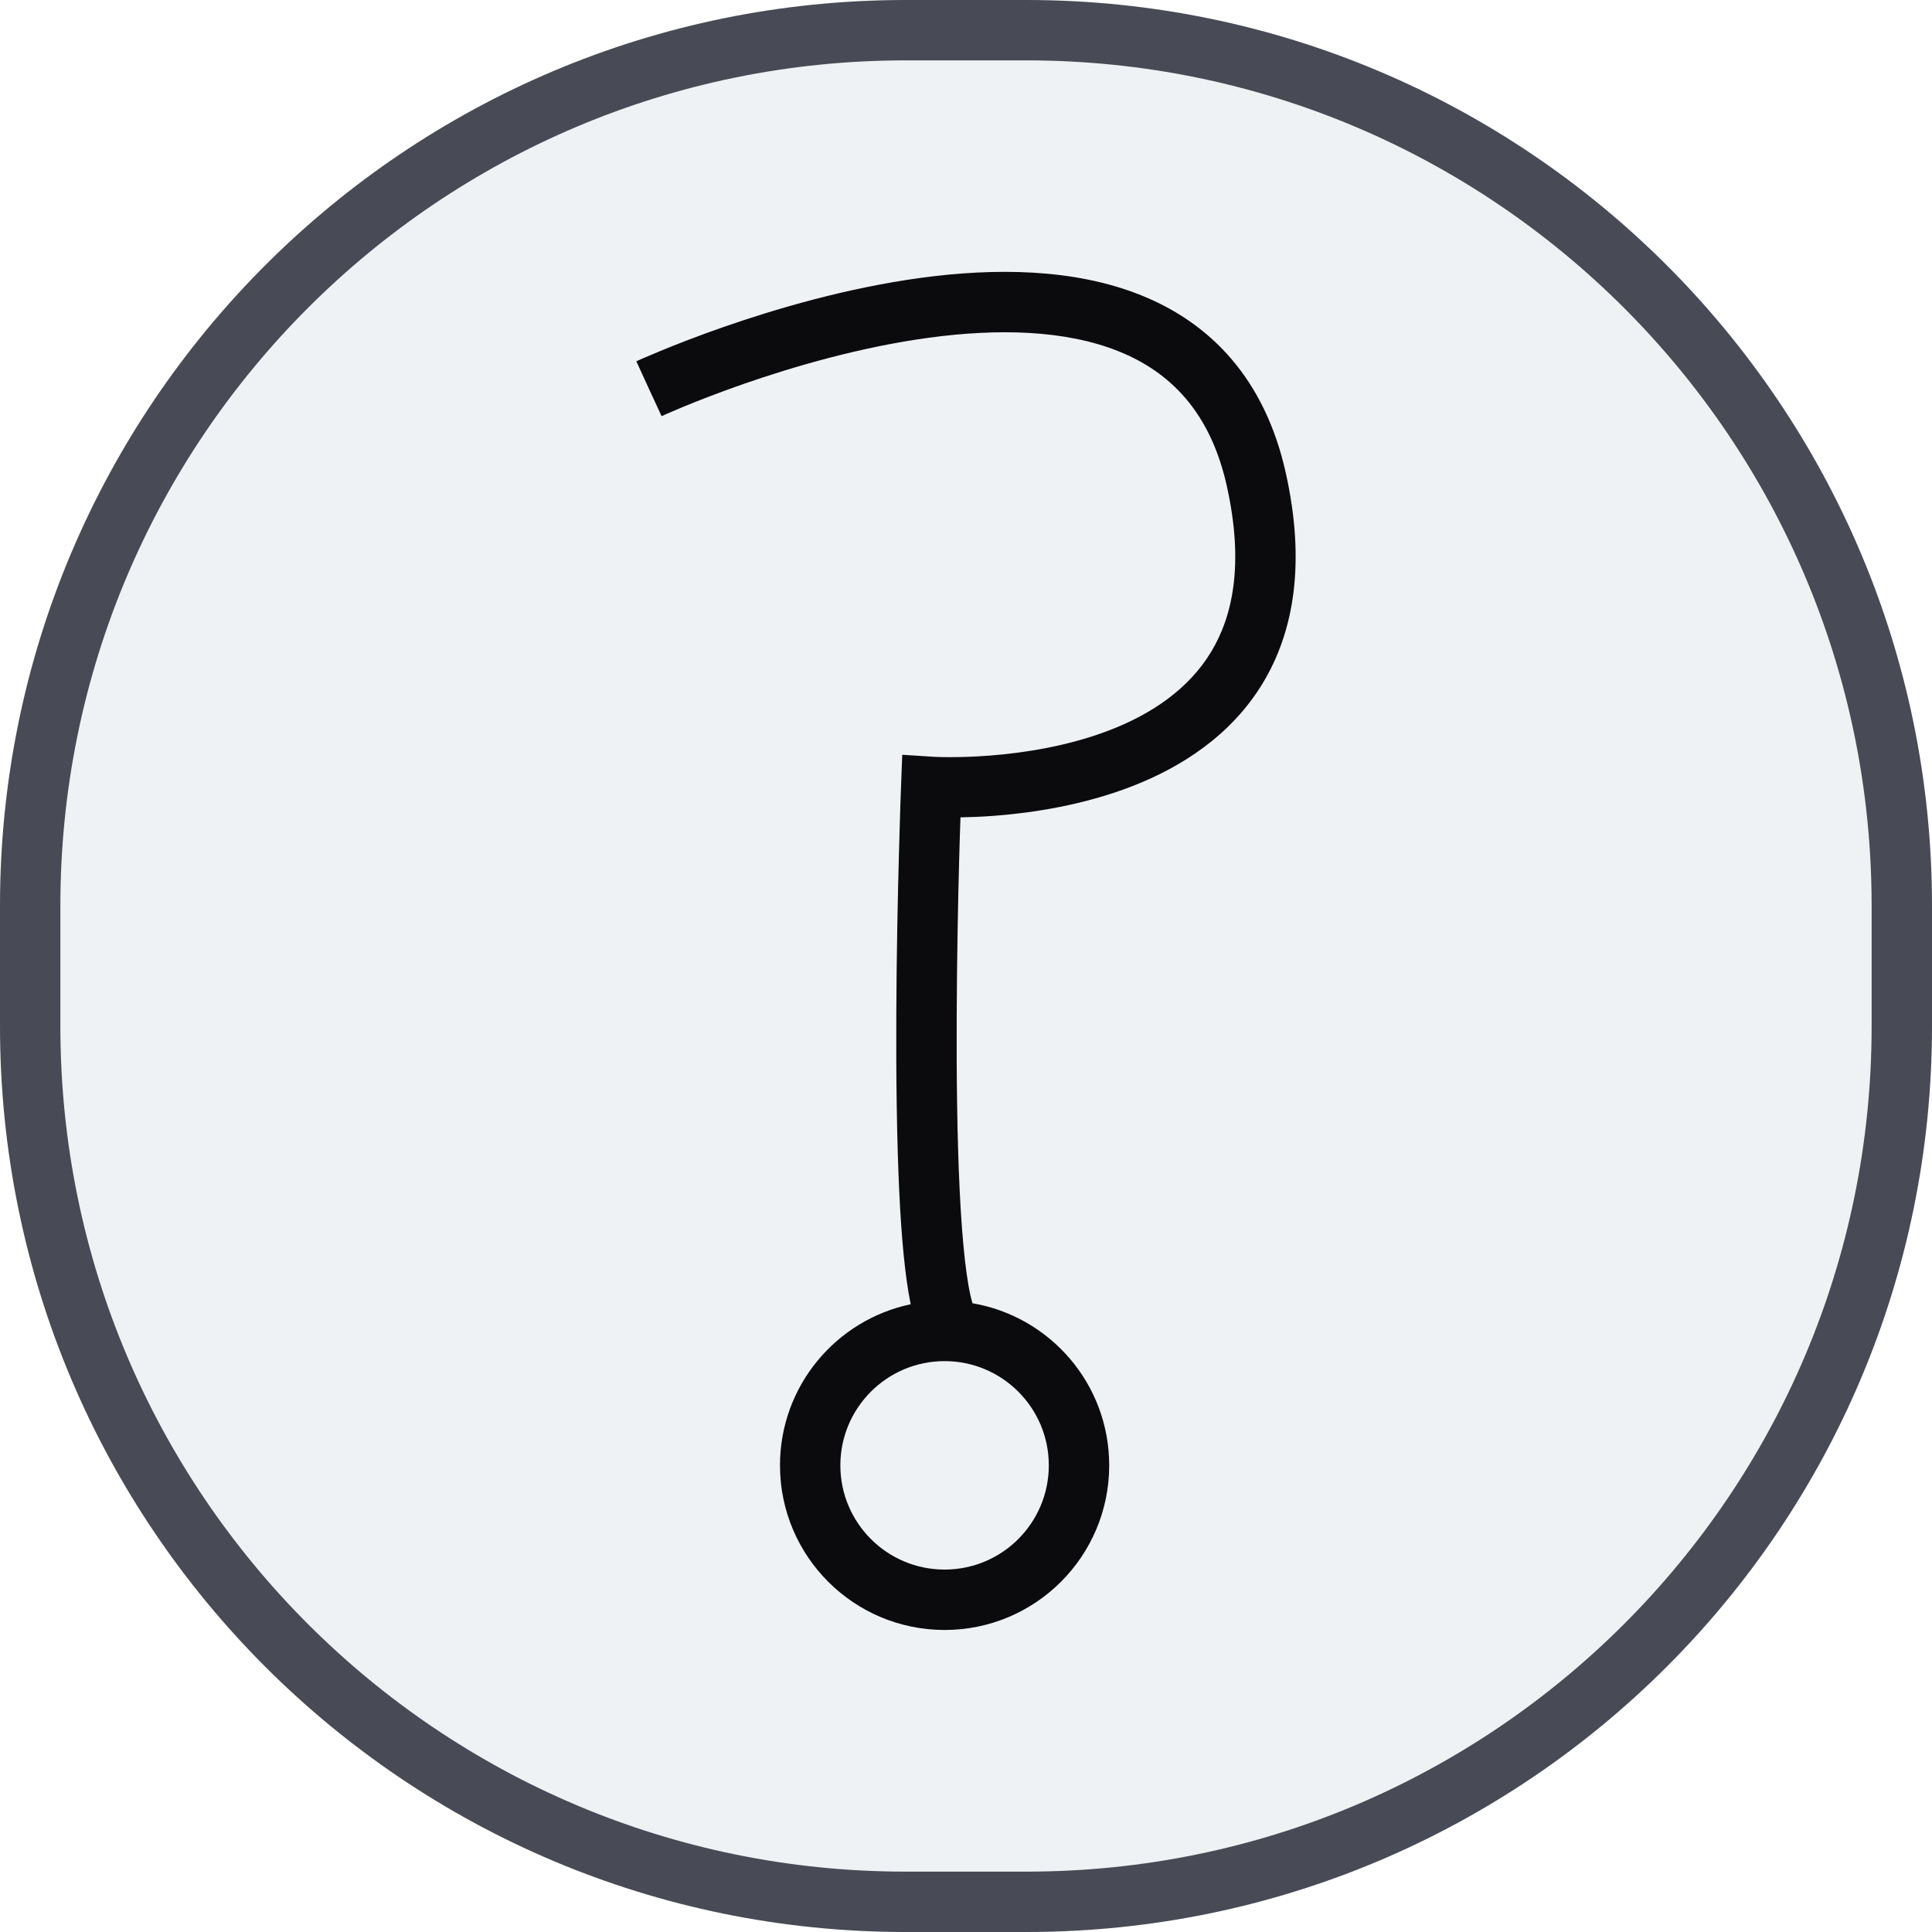
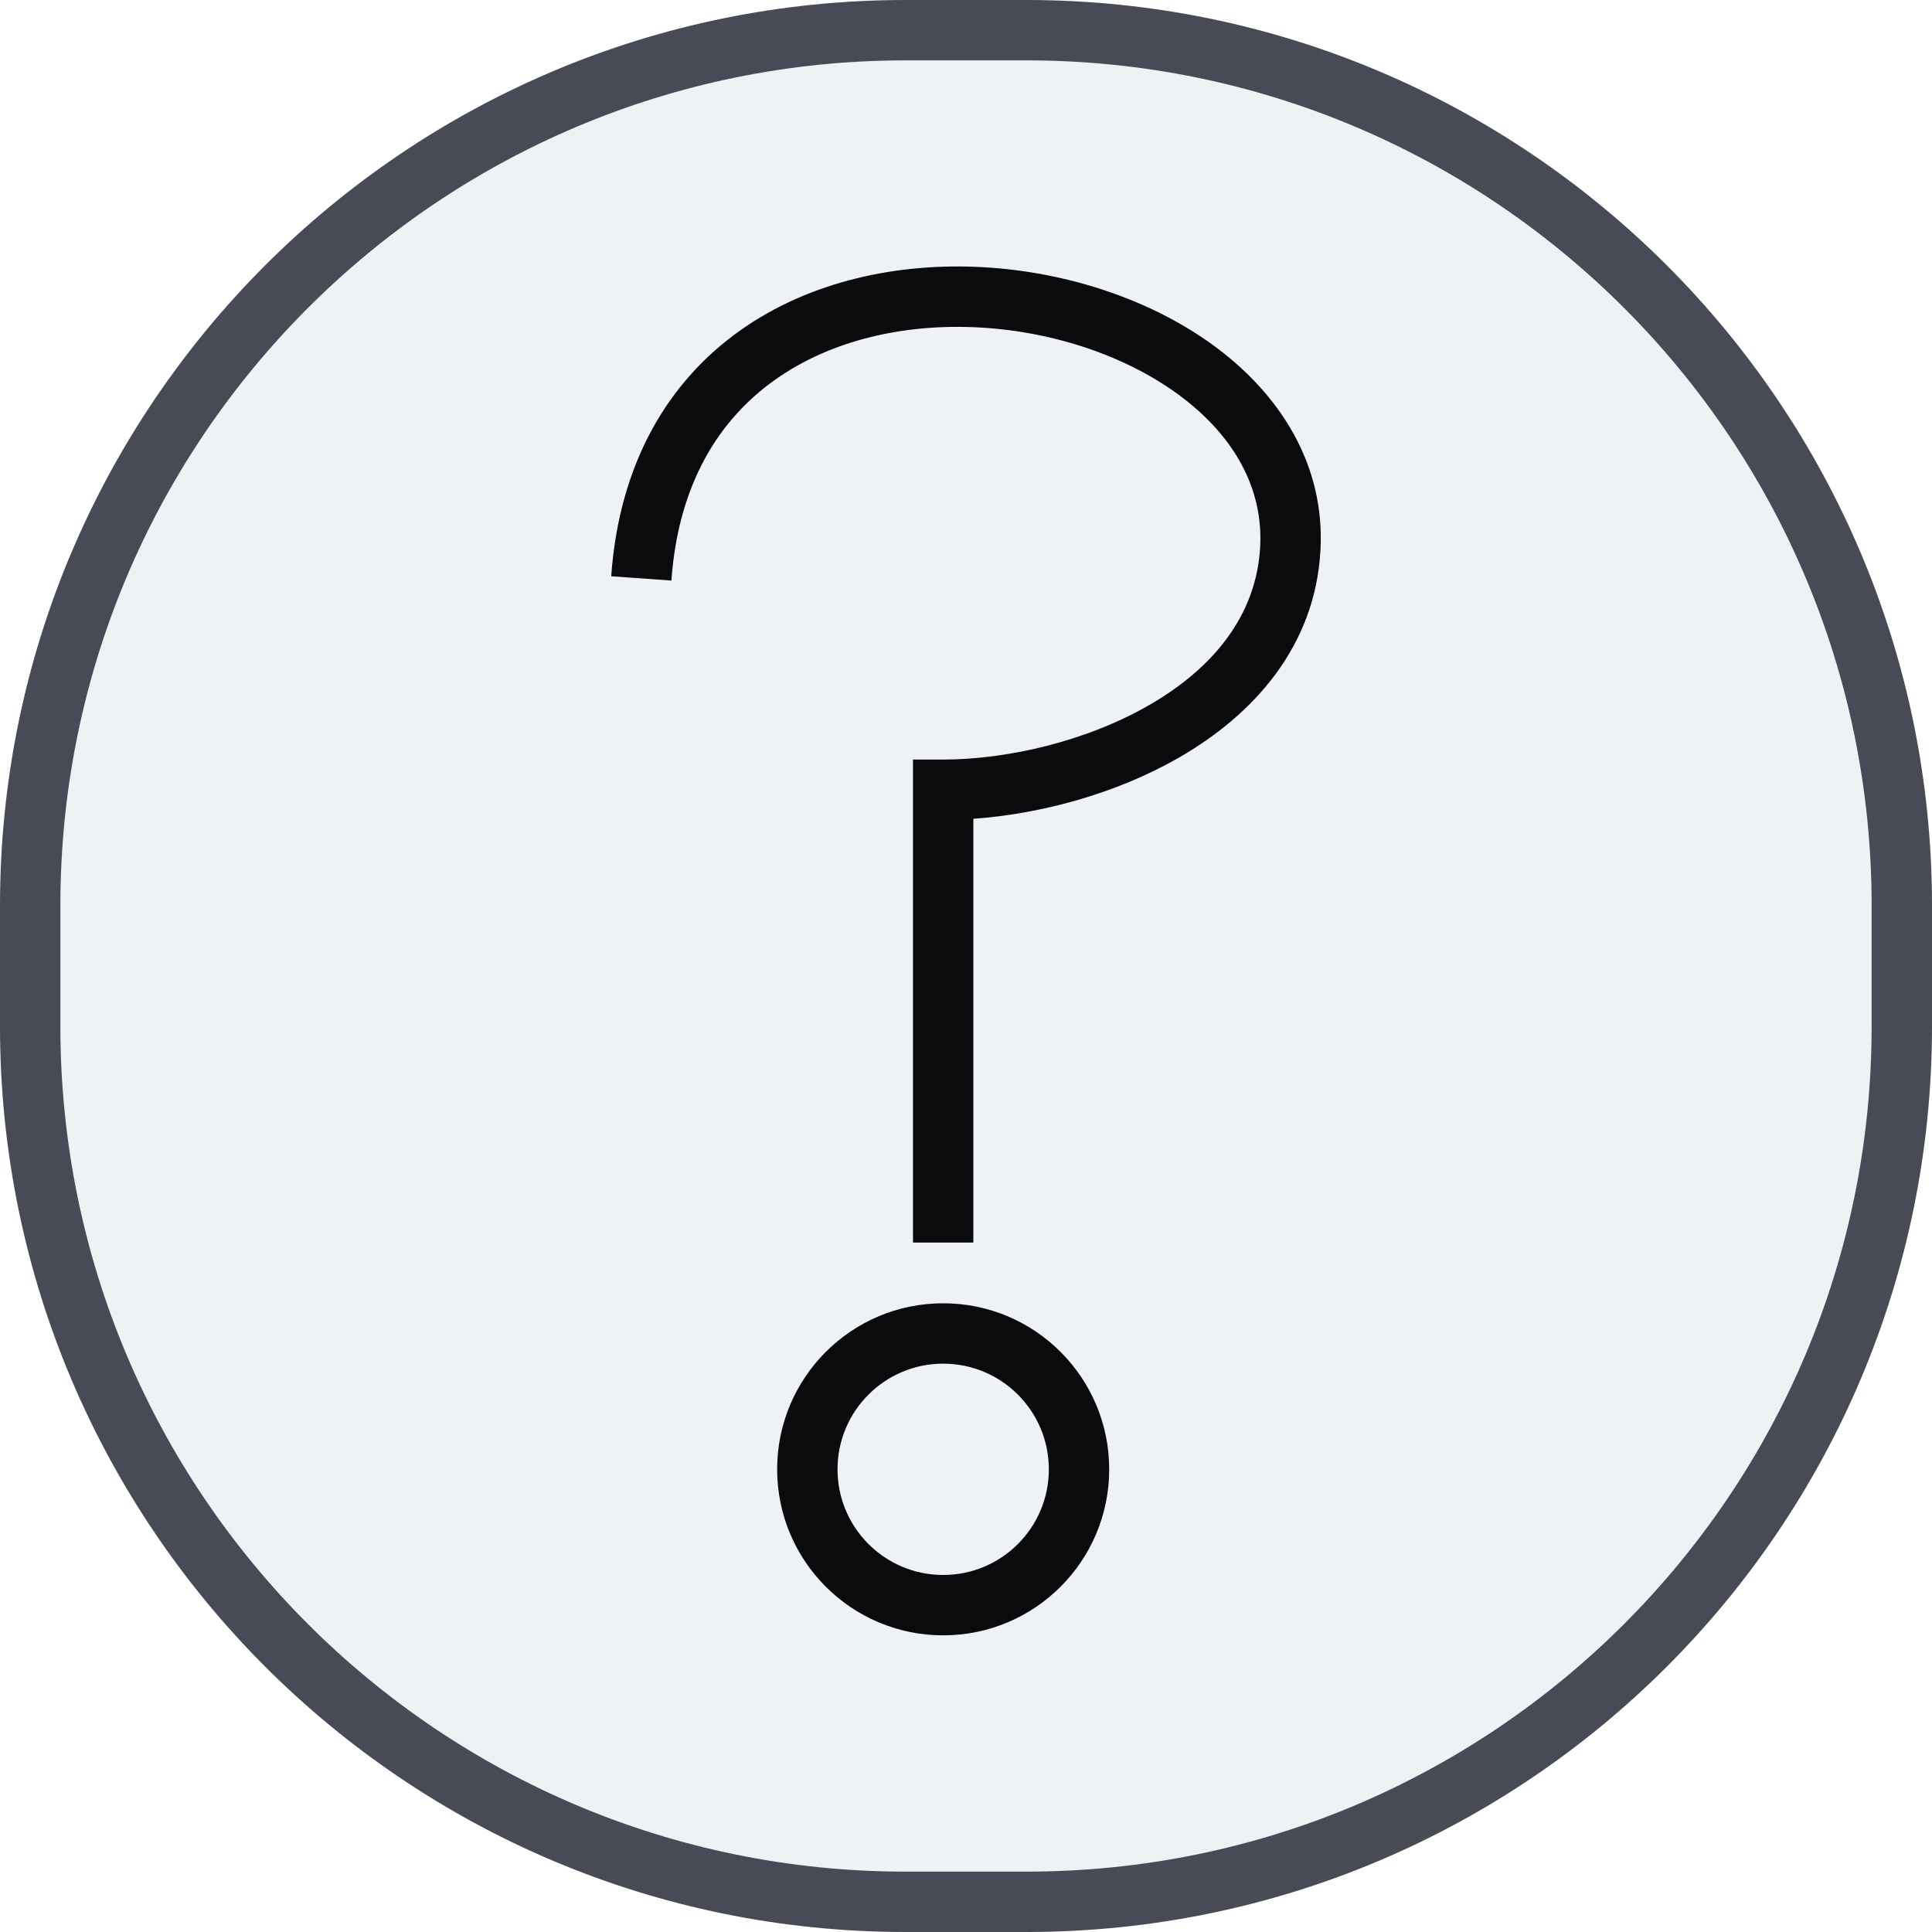
<svg xmlns="http://www.w3.org/2000/svg" width="64" height="64" viewBox="0 0 64 64" fill="none">
  <rect x="1" y="1" width="62" height="62" rx="29" fill="#EFF2F5" stroke="#484A55" stroke-width="2" />
-   <path fill-rule="evenodd" clip-rule="evenodd" d="M30.492 9.206C32.923 8.875 35.565 8.882 37.801 9.781C40.107 10.707 41.902 12.555 42.594 15.668C43.249 18.614 42.88 20.905 41.822 22.645C40.775 24.366 39.137 25.408 37.514 26.041C35.891 26.673 34.209 26.926 32.954 27.023C32.524 27.057 32.138 27.07 31.817 27.076C31.805 27.433 31.789 27.877 31.776 28.387C31.738 29.777 31.7 31.663 31.692 33.641C31.683 35.622 31.706 37.689 31.791 39.444C31.877 41.203 32.022 42.528 32.215 43.172C34.786 43.611 36.743 45.845 36.744 48.541C36.744 51.553 34.303 53.995 31.291 53.995C28.279 53.994 25.838 51.553 25.838 48.541C25.838 45.915 27.695 43.723 30.168 43.205C29.974 42.267 29.861 40.952 29.792 39.54C29.705 37.734 29.682 35.627 29.691 33.632C29.699 31.633 29.739 29.732 29.777 28.333C29.795 27.633 29.812 27.057 29.826 26.656C29.832 26.457 29.839 26.3 29.843 26.193C29.845 26.14 29.846 26.098 29.847 26.07C29.848 26.057 29.849 26.046 29.849 26.039V26.029L29.888 25.003L30.91 25.068L30.914 25.07C30.914 25.07 30.926 25.069 30.935 25.07C30.956 25.071 30.989 25.072 31.031 25.074C31.117 25.077 31.25 25.081 31.416 25.081C31.75 25.083 32.229 25.073 32.797 25.029C33.944 24.939 35.413 24.712 36.787 24.177C38.162 23.641 39.37 22.826 40.113 21.605C40.844 20.403 41.21 18.665 40.64 16.101C40.093 13.638 38.754 12.32 37.055 11.637C35.287 10.927 33.051 10.878 30.763 11.189C28.494 11.498 26.278 12.146 24.62 12.723C23.795 13.011 23.114 13.278 22.641 13.473C22.405 13.571 22.221 13.65 22.098 13.704C22.037 13.731 21.99 13.753 21.959 13.767C21.945 13.773 21.933 13.779 21.926 13.782L21.916 13.786L21.496 12.878C21.117 12.056 21.083 11.976 21.08 11.969L21.082 11.967C21.082 11.967 21.089 11.963 21.094 11.961C21.104 11.957 21.119 11.95 21.137 11.942C21.173 11.925 21.226 11.903 21.293 11.873C21.429 11.814 21.628 11.729 21.879 11.625C22.381 11.418 23.098 11.136 23.964 10.834C25.691 10.232 28.042 9.54 30.492 9.206ZM31.291 45.089C29.385 45.089 27.839 46.635 27.838 48.541C27.838 50.448 29.384 51.994 31.291 51.994C33.198 51.994 34.743 50.448 34.743 48.541C34.743 46.635 33.197 45.089 31.291 45.089Z" fill="#0B0B0D" />
+   <path d="M24.516 10.949C26.846 9.296 29.79 8.687 32.615 8.854C35.439 9.021 38.246 9.968 40.339 11.547C42.441 13.135 43.89 15.424 43.743 18.213C43.574 21.414 41.524 23.672 39.073 25.086C36.958 26.307 34.442 26.967 32.244 27.123V41.161H30.244V25.161H31.244C33.337 25.161 35.964 24.571 38.073 23.354C40.174 22.142 41.624 20.399 41.745 18.108C41.848 16.153 40.859 14.445 39.133 13.143C37.398 11.834 34.986 10.998 32.498 10.851C30.011 10.704 27.548 11.25 25.675 12.58C23.832 13.887 22.471 16.011 22.241 19.232L20.247 19.089C20.517 15.31 22.156 12.624 24.516 10.949Z" fill="#0B0B0D" />
+   <path d="M34.744 48.673C34.744 46.74 33.177 45.173 31.244 45.173C29.311 45.173 27.744 46.74 27.744 48.673C27.744 50.606 29.311 52.173 31.244 52.173V54.173C28.206 54.173 25.744 51.71 25.744 48.673C25.744 45.635 28.206 43.173 31.244 43.173C34.282 43.173 36.744 45.635 36.744 48.673C36.744 51.71 34.282 54.173 31.244 54.173V52.173C33.177 52.173 34.744 50.606 34.744 48.673Z" fill="#0B0B0D" />
</svg>
